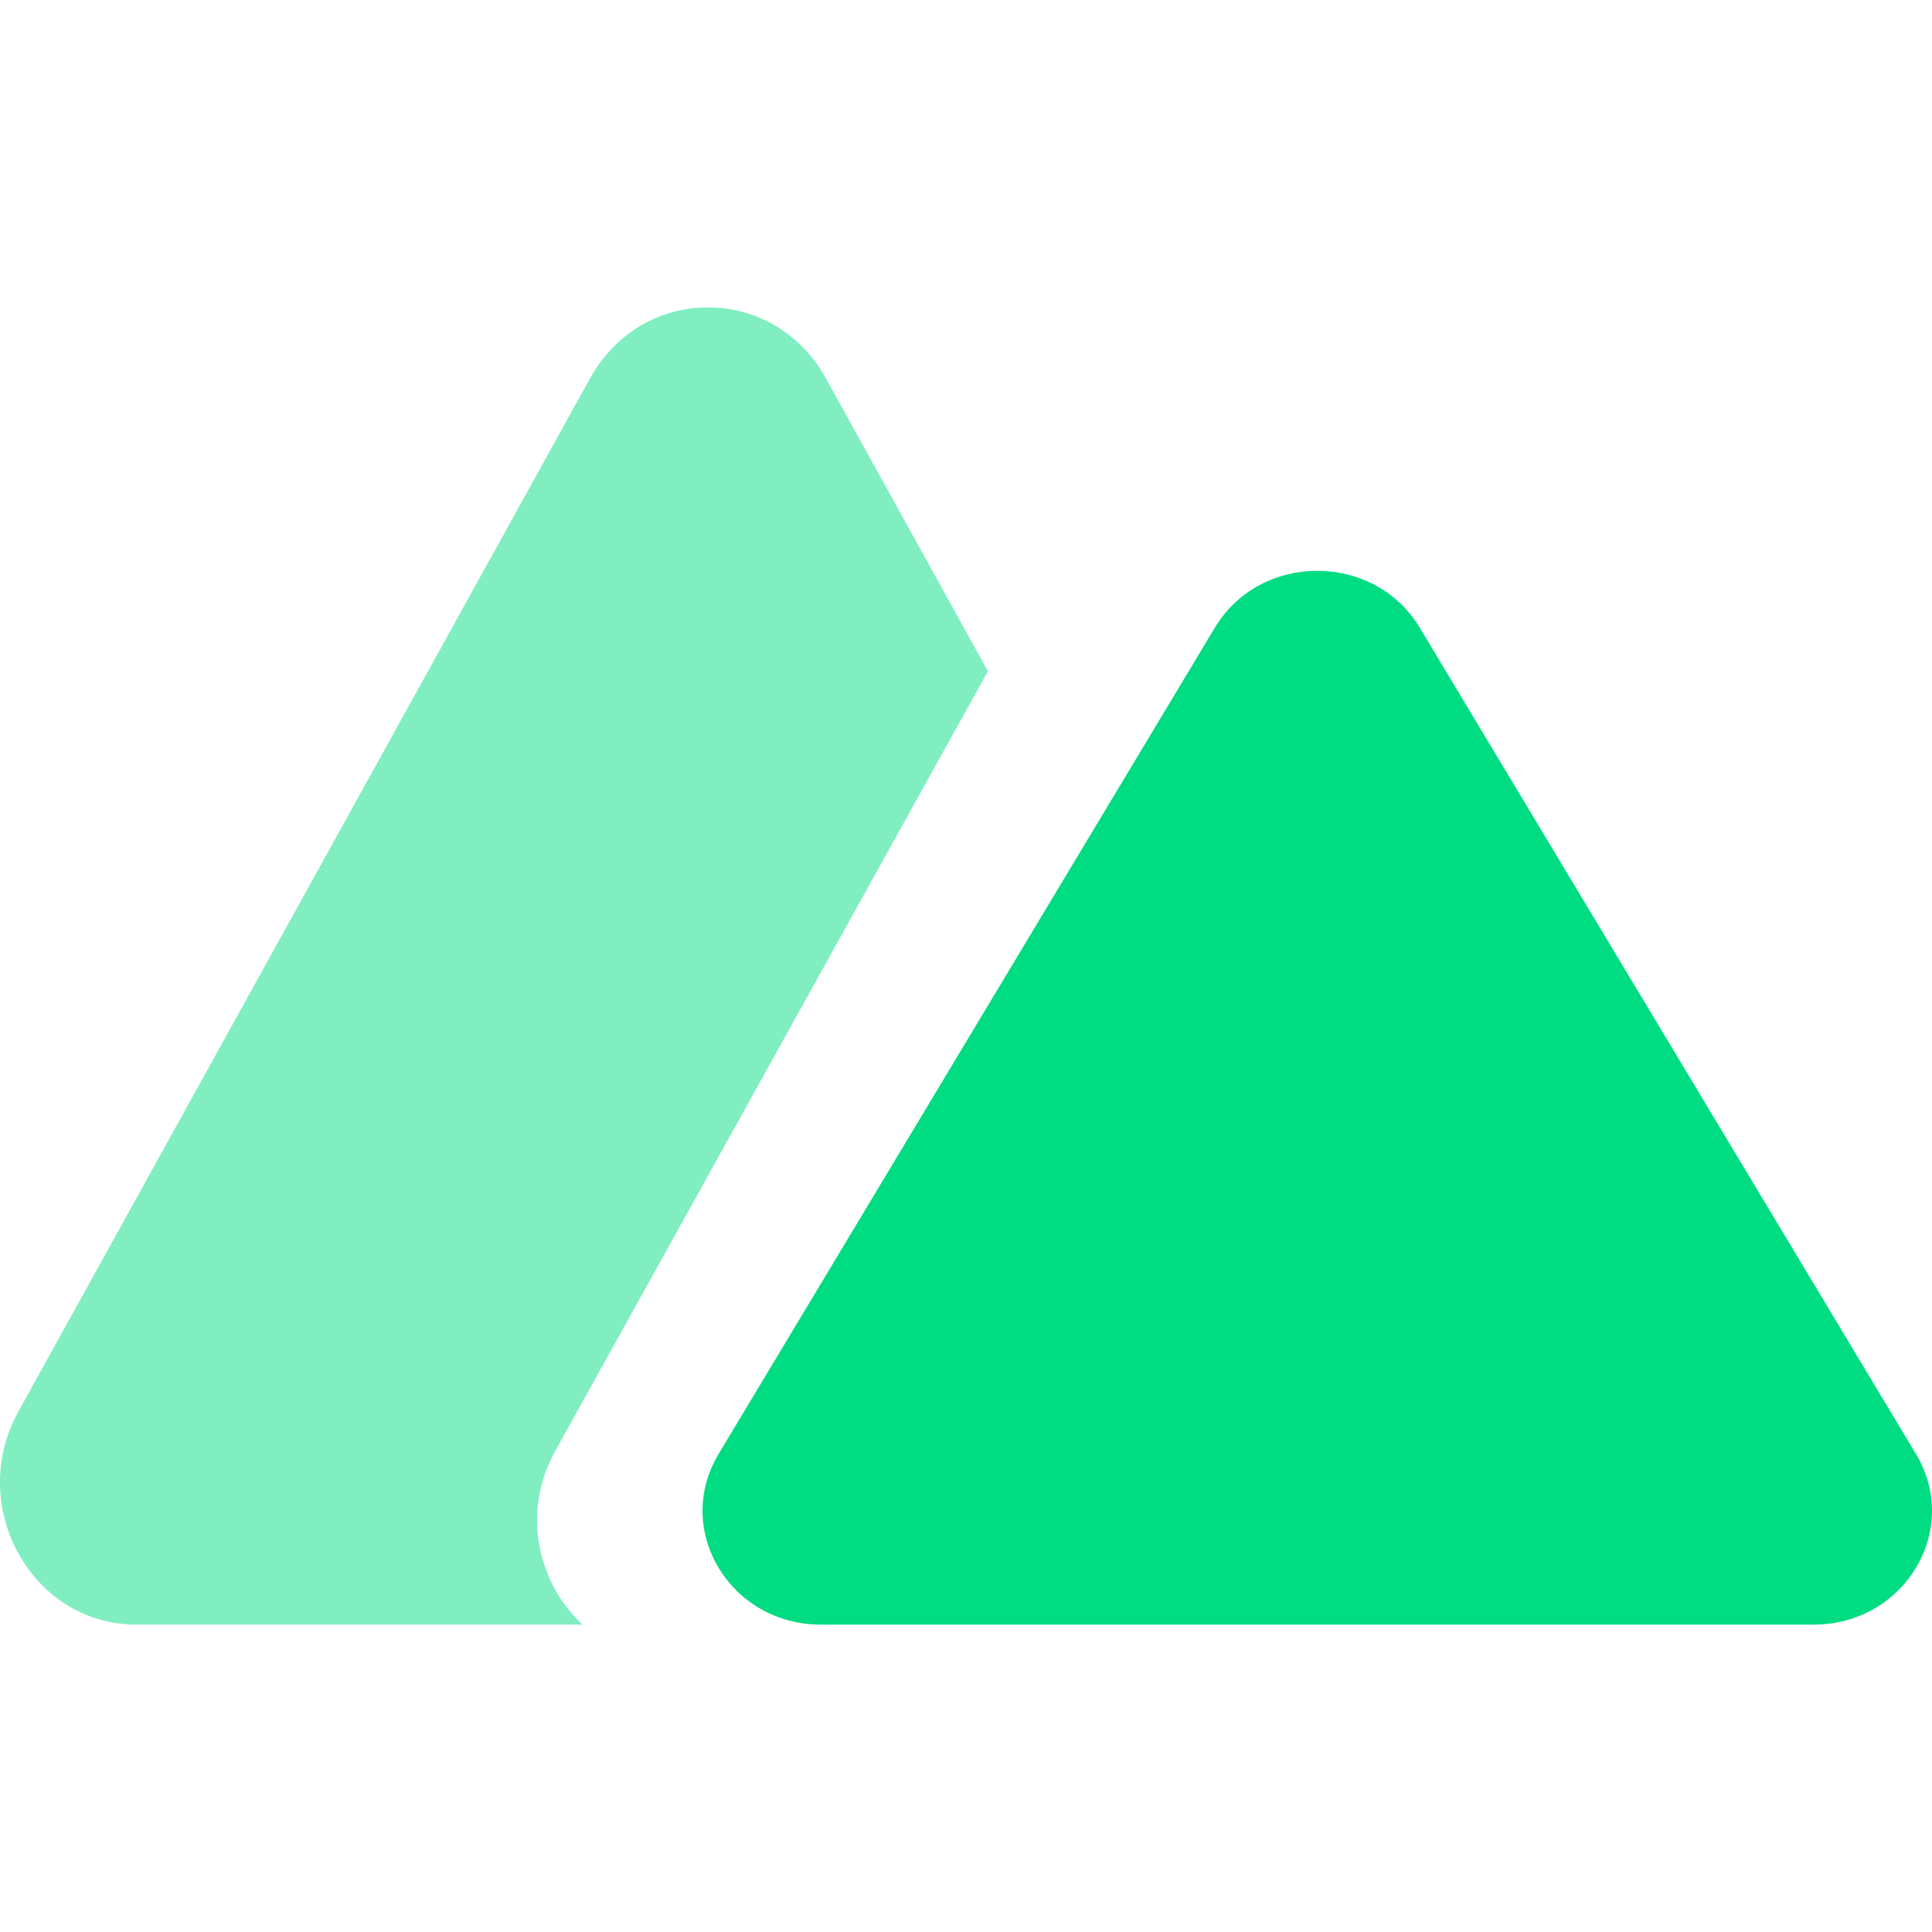
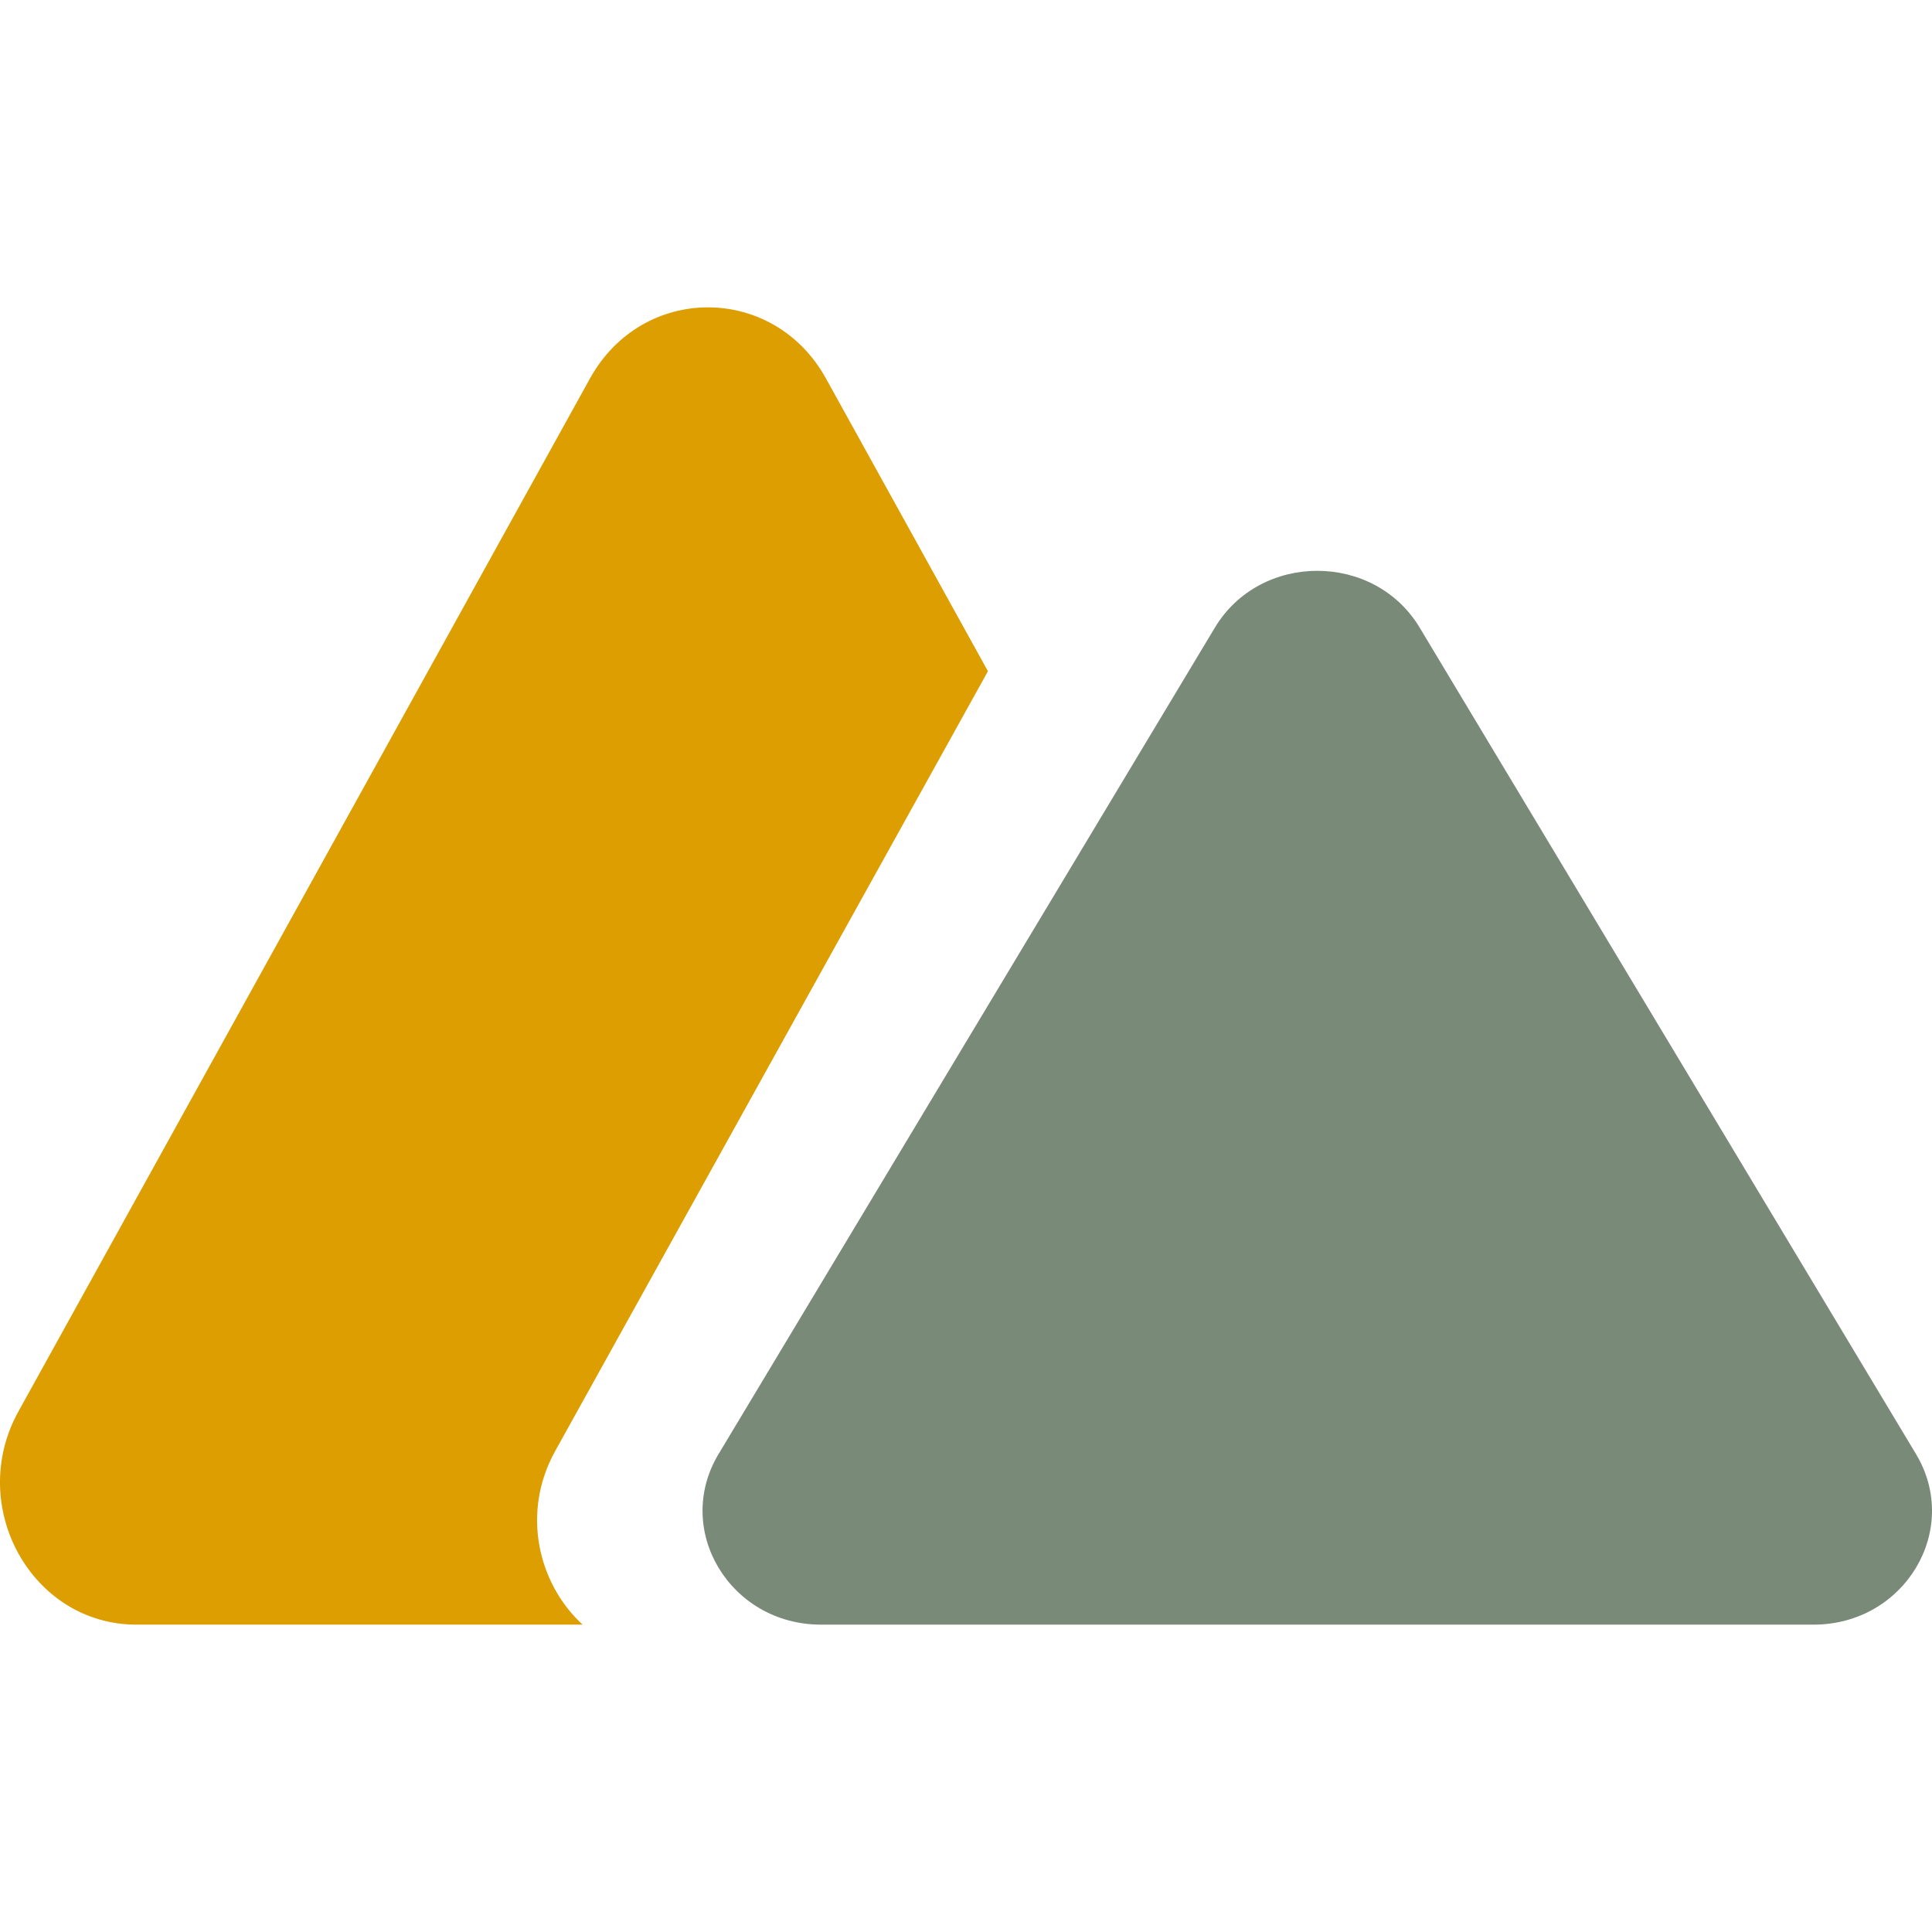
<svg xmlns="http://www.w3.org/2000/svg" width="45" height="45" viewBox="0 0 45 45" fill="none">
-   <path fill-rule="evenodd" clip-rule="evenodd" d="M19.238 8.815C18.017 6.607 14.963 6.607 13.742 8.815L0.43 32.874C-0.792 35.081 0.735 37.841 3.178 37.841H13.57C12.526 36.882 12.14 35.223 12.93 33.8L23.011 15.634L19.238 8.815Z" fill="#80EEC0" />
-   <path d="M28.296 14.62C29.356 12.854 32.008 12.854 33.068 14.62L44.627 33.867C45.687 35.633 44.362 37.841 42.24 37.841H19.123C17.002 37.841 15.676 35.633 16.737 33.867L28.296 14.62Z" fill="#00DC82" />
+   <path fill-rule="evenodd" clip-rule="evenodd" d="M19.238 8.815C18.017 6.607 14.963 6.607 13.742 8.815L0.43 32.874C-0.792 35.081 0.735 37.841 3.178 37.841H13.57C12.526 36.882 12.14 35.223 12.93 33.8L23.011 15.634L19.238 8.815Z" fill="#DC9E00" />
+   <path d="M28.296 14.62C29.356 12.854 32.008 12.854 33.068 14.62L44.627 33.867C45.687 35.633 44.362 37.841 42.24 37.841H19.123C17.002 37.841 15.676 35.633 16.737 33.867L28.296 14.62Z" fill="#798A78" />
</svg>
